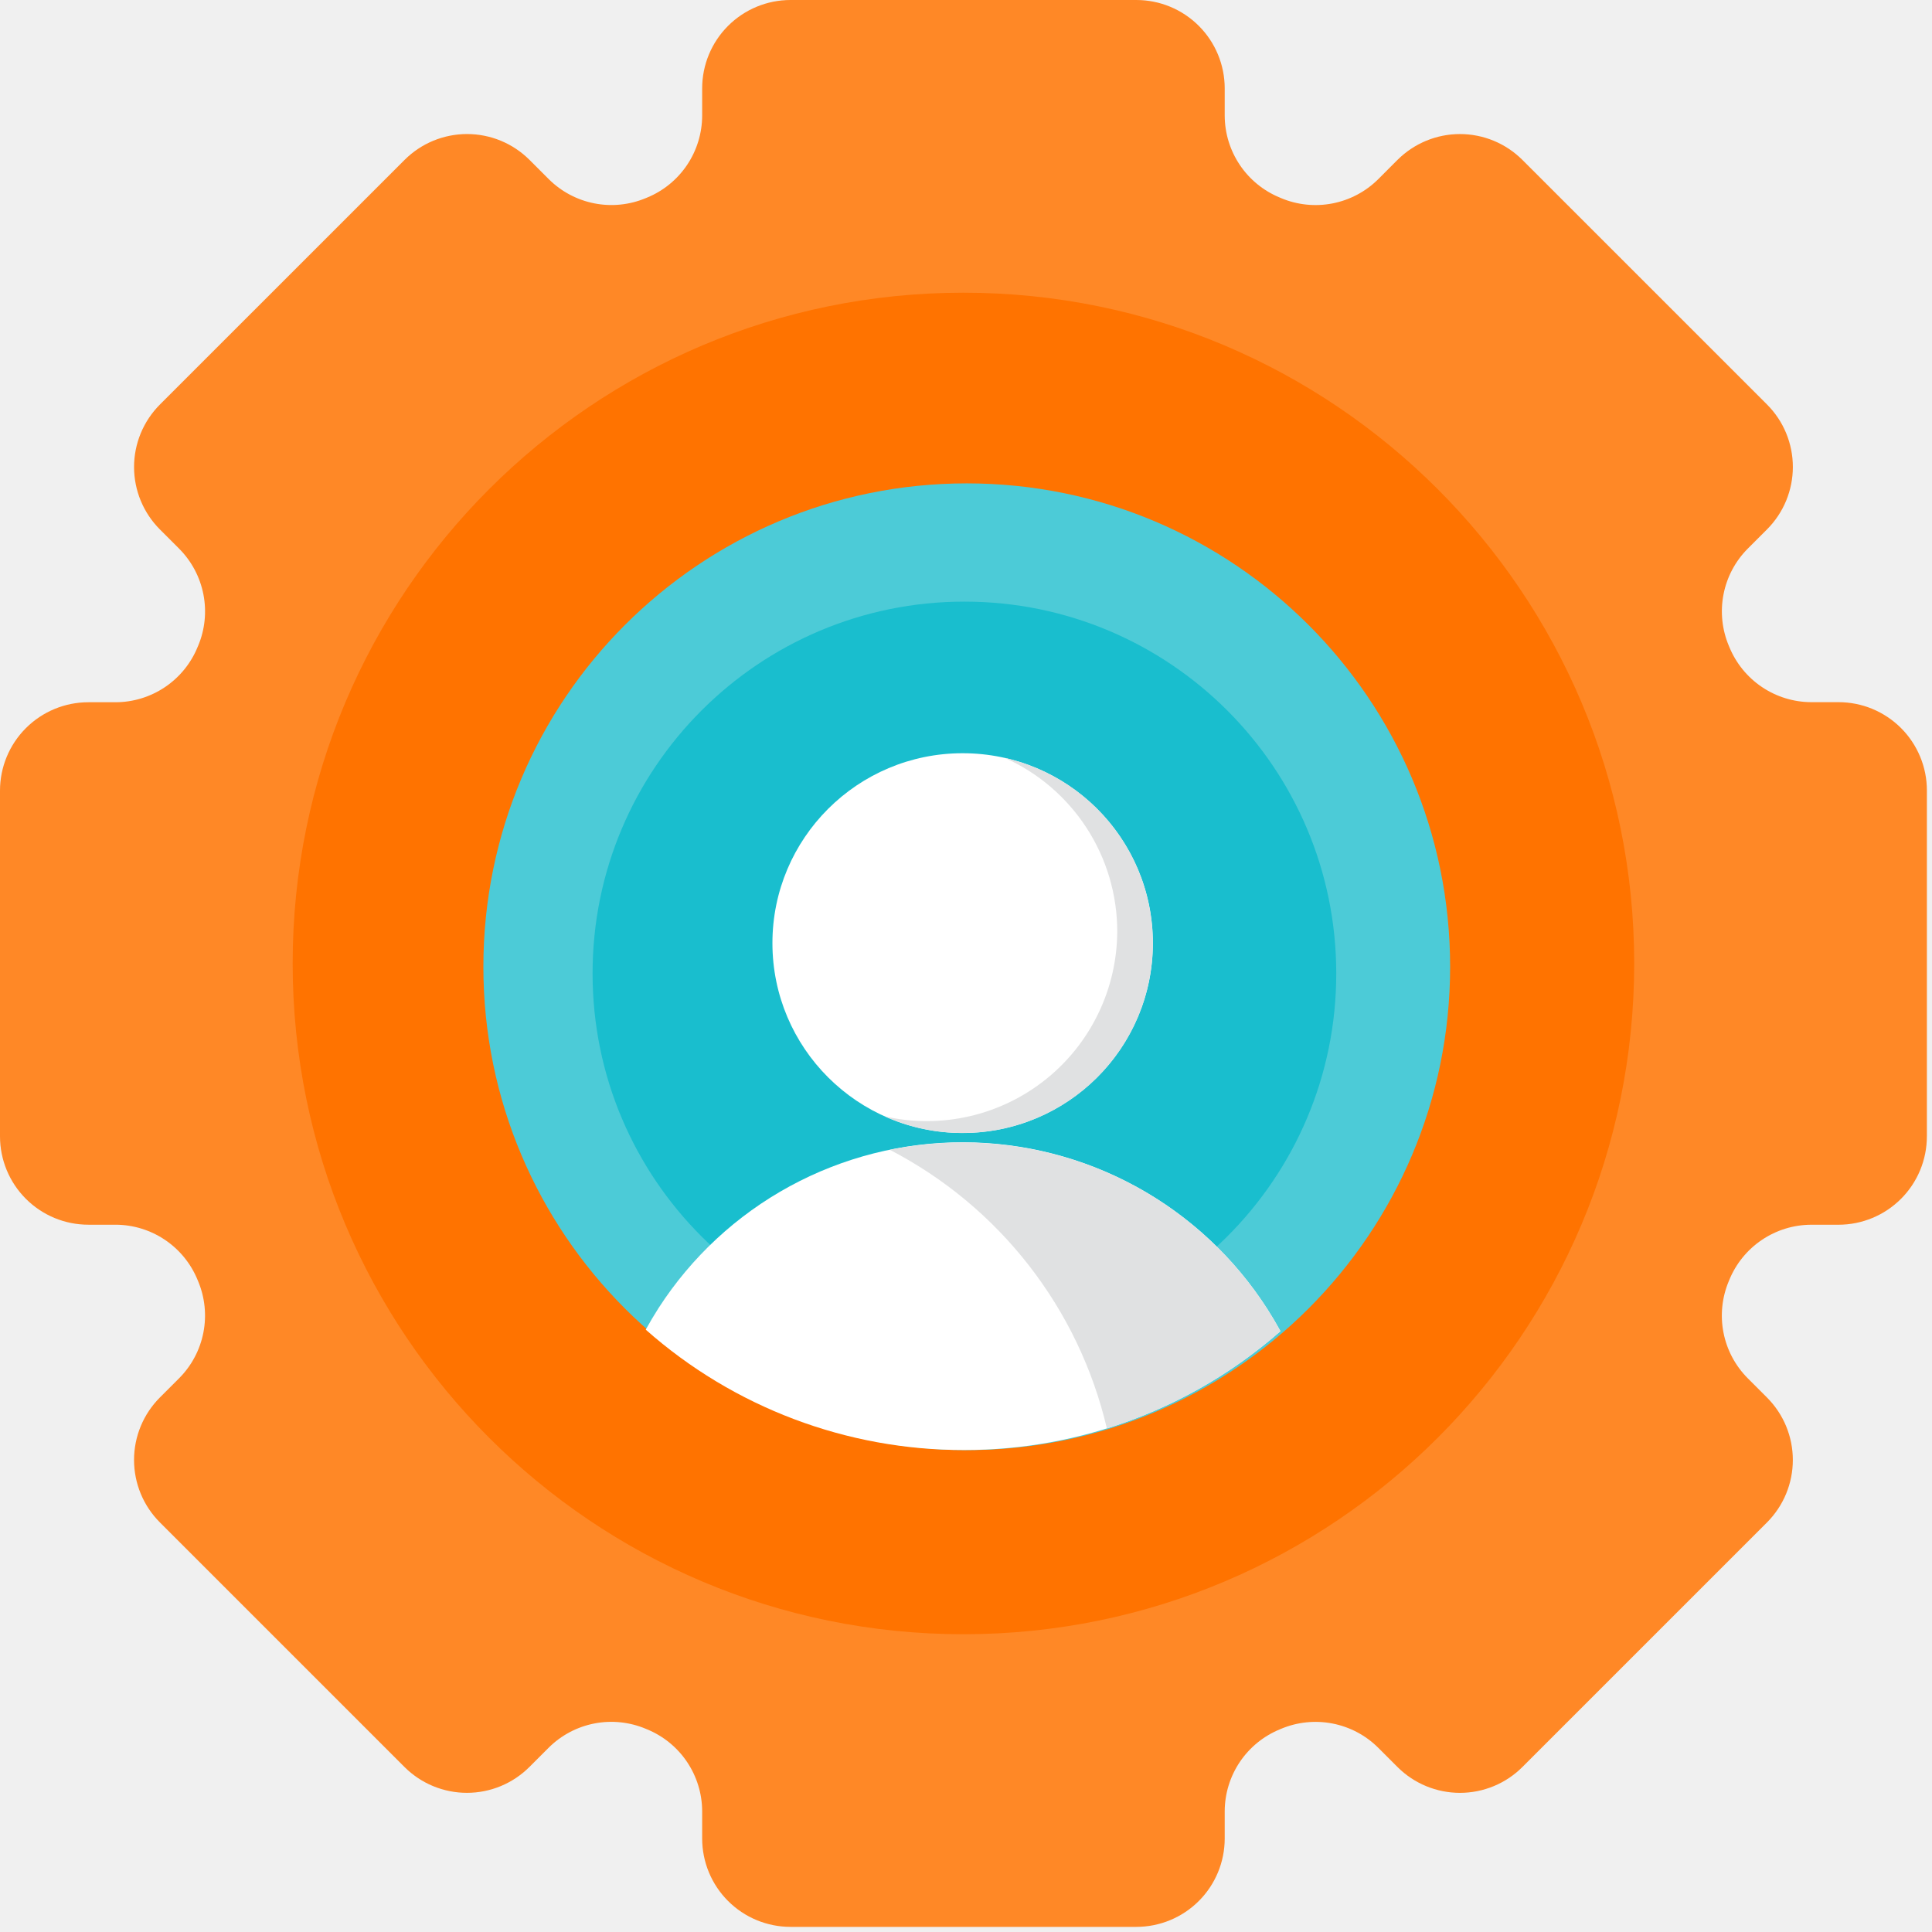
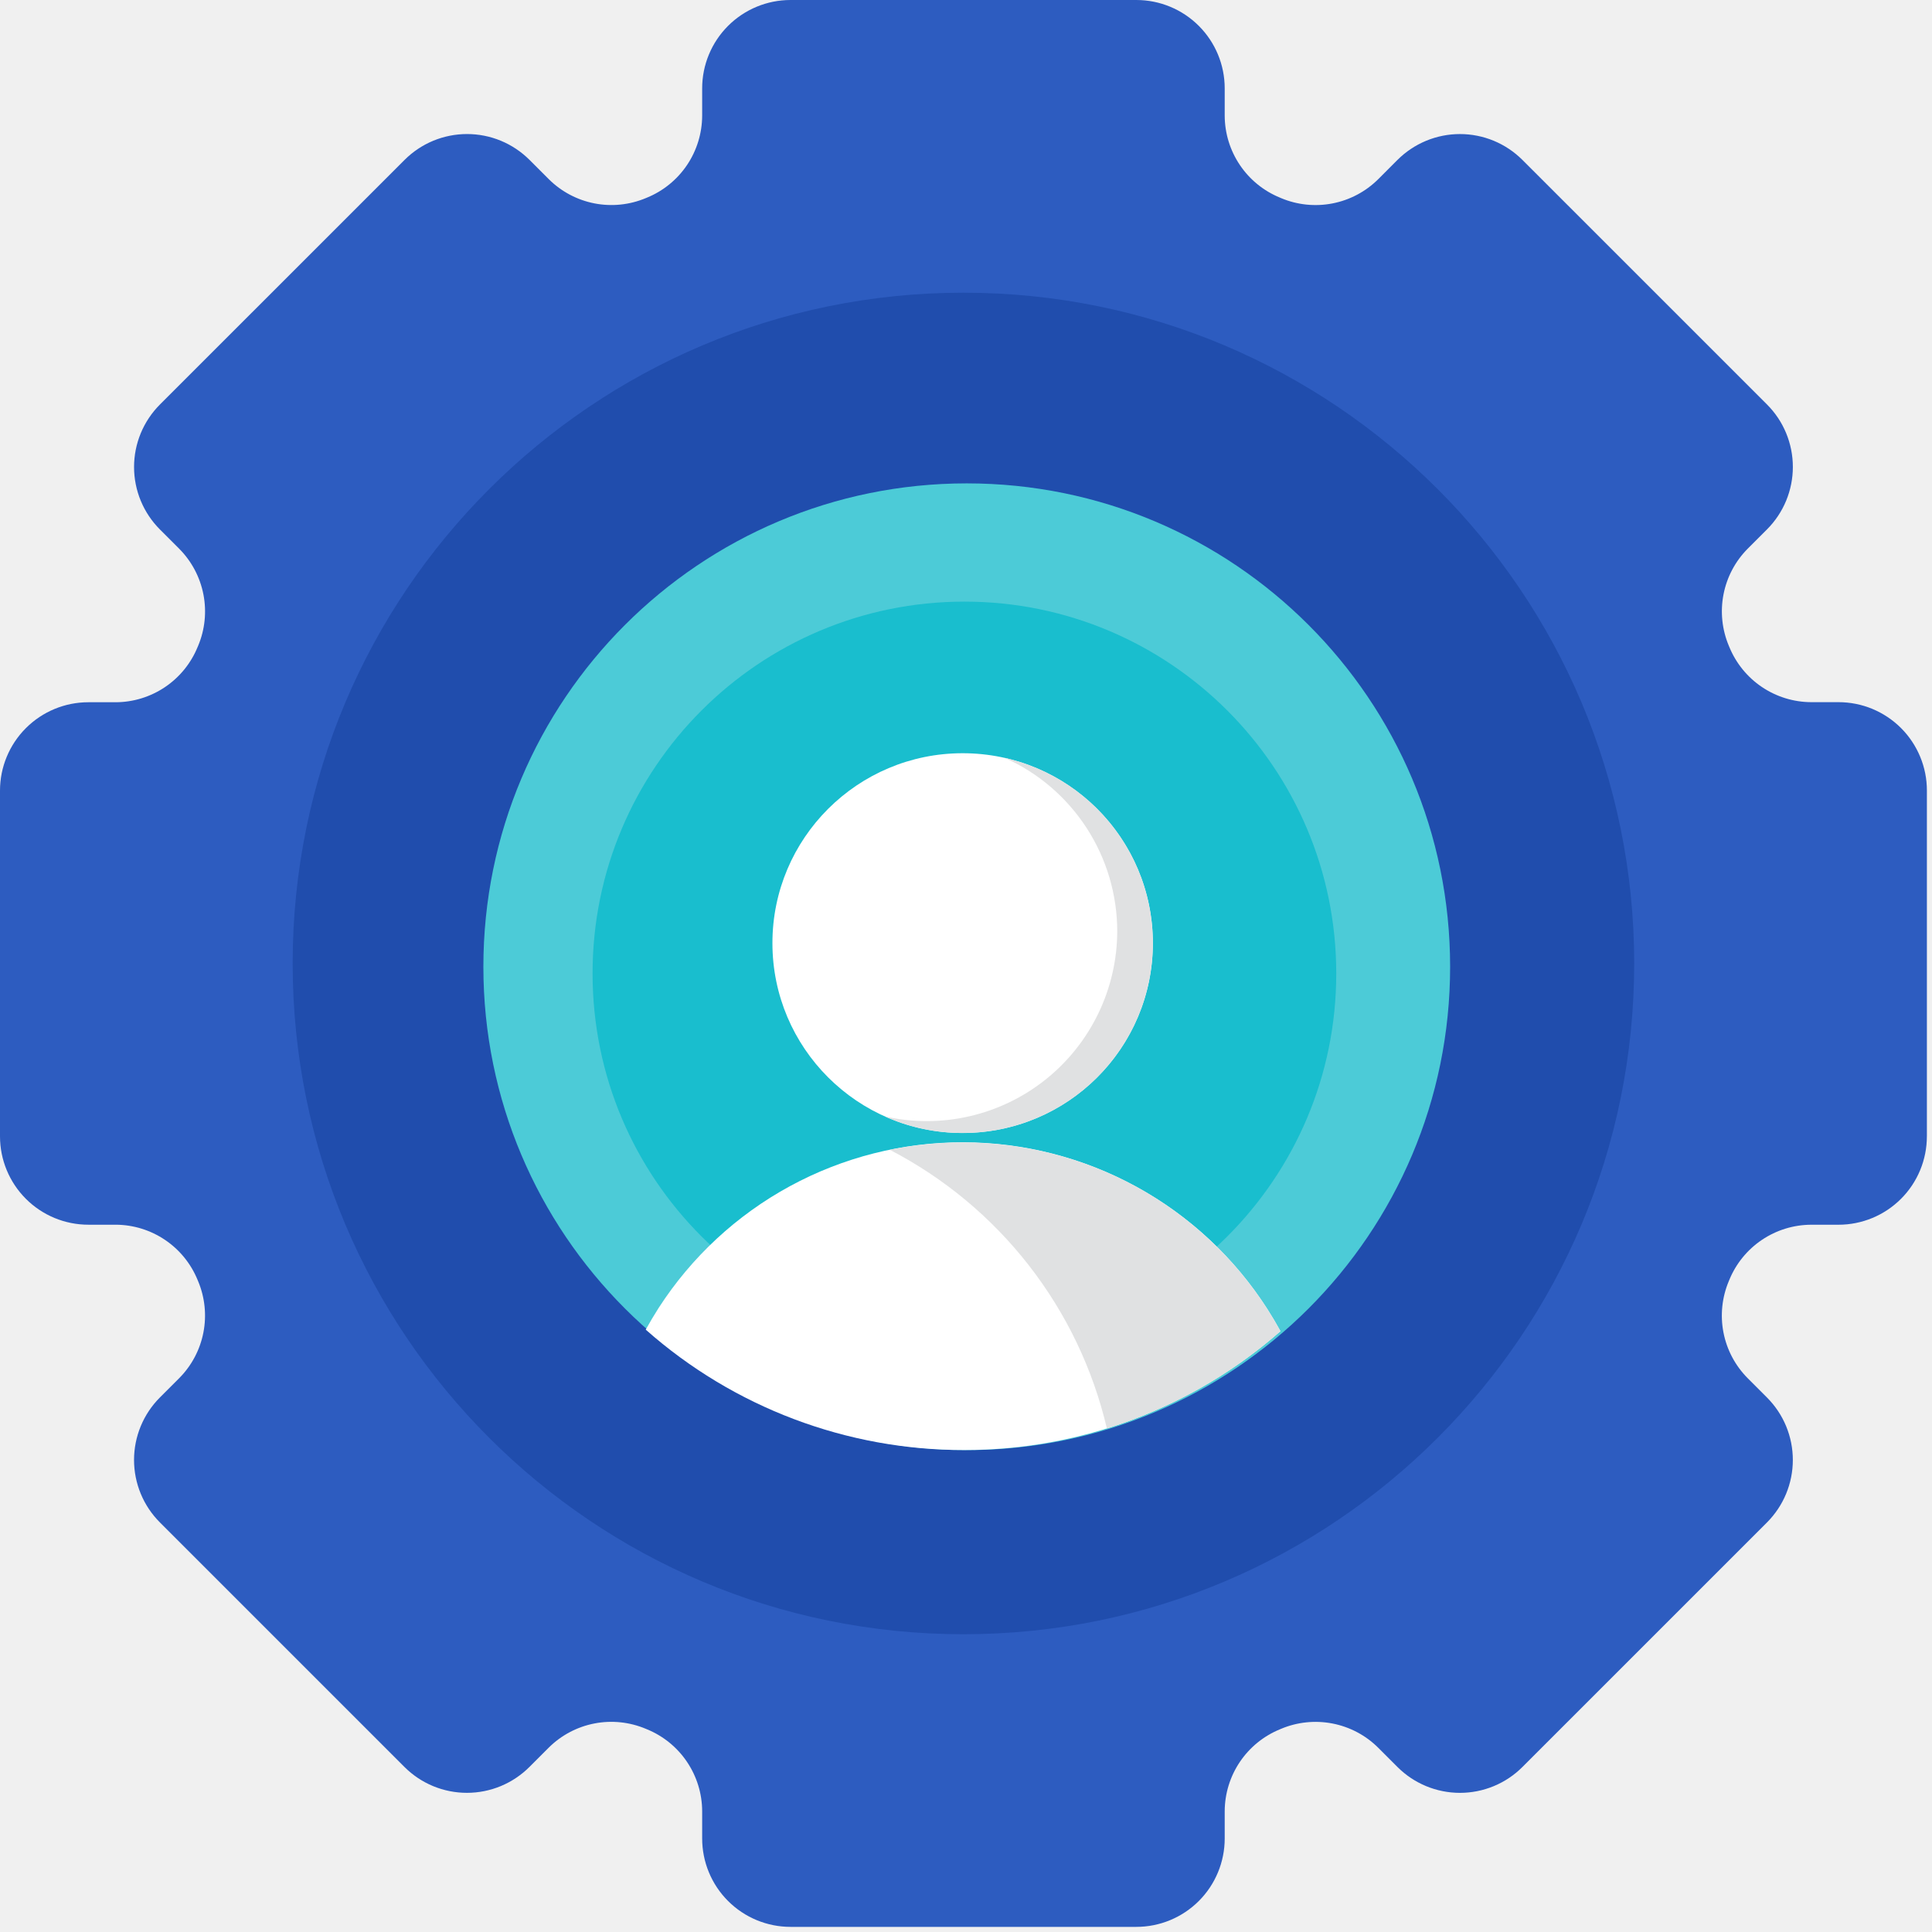
<svg xmlns="http://www.w3.org/2000/svg" id="selfcare-profile" class="icon" width="98" height="98" viewBox="0 0 98 98" fill="none">
  <g id="user-settings">
    <g id="export-illustration">
      <g id="cogwheel">
-         <path id="cogwheel-outer" d="M97.741 57.64V40.101C97.742 39.512 97.626 38.929 97.4 38.385C97.175 37.841 96.845 37.347 96.429 36.93C96.012 36.514 95.518 36.184 94.974 35.958C94.43 35.733 93.847 35.617 93.258 35.617H91.874C90.981 35.614 90.11 35.346 89.37 34.847C88.631 34.349 88.056 33.641 87.718 32.815L87.695 32.76C87.348 31.937 87.254 31.029 87.424 30.152C87.594 29.275 88.02 28.468 88.65 27.834L89.629 26.855C90.046 26.438 90.376 25.944 90.601 25.4C90.826 24.856 90.942 24.273 90.942 23.685C90.942 23.096 90.826 22.513 90.601 21.969C90.376 21.425 90.046 20.931 89.629 20.515L77.225 8.113C76.809 7.697 76.315 7.367 75.771 7.141C75.227 6.916 74.644 6.8 74.055 6.8C73.467 6.8 72.884 6.916 72.34 7.141C71.796 7.367 71.302 7.697 70.885 8.113L69.906 9.093C69.272 9.722 68.465 10.149 67.588 10.319C66.711 10.489 65.803 10.395 64.98 10.048L64.925 10.024C64.099 9.687 63.392 9.112 62.893 8.372C62.394 7.632 62.126 6.761 62.123 5.869V4.483C62.123 3.294 61.651 2.154 60.81 1.313C59.969 0.472 58.829 0 57.64 0L40.1 0C38.911 0 37.771 0.472 36.93 1.313C36.089 2.154 35.617 3.294 35.617 4.483V5.868C35.614 6.759 35.347 7.63 34.85 8.37C34.352 9.109 33.647 9.685 32.822 10.023L32.766 10.046C31.943 10.393 31.035 10.488 30.158 10.318C29.281 10.148 28.474 9.721 27.84 9.091L26.861 8.112C26.445 7.696 25.951 7.365 25.407 7.14C24.863 6.915 24.28 6.799 23.691 6.799C23.102 6.799 22.519 6.915 21.975 7.14C21.431 7.365 20.937 7.696 20.521 8.112L8.113 20.518C7.697 20.935 7.367 21.429 7.141 21.973C6.916 22.517 6.8 23.1 6.8 23.689C6.8 24.277 6.916 24.86 7.141 25.404C7.367 25.948 7.697 26.442 8.113 26.858L9.093 27.838C9.722 28.472 10.149 29.279 10.319 30.156C10.489 31.033 10.395 31.941 10.048 32.764L10.024 32.819C9.687 33.645 9.112 34.352 8.372 34.851C7.632 35.35 6.761 35.618 5.869 35.621H4.483C3.294 35.621 2.154 36.093 1.313 36.934C0.472 37.775 0 38.915 0 40.104V57.64C0 58.829 0.472 59.969 1.313 60.81C2.154 61.651 3.294 62.123 4.483 62.123H5.868C6.76 62.126 7.631 62.394 8.371 62.893C9.111 63.392 9.686 64.099 10.023 64.925L10.046 64.98C10.393 65.803 10.488 66.711 10.318 67.588C10.148 68.465 9.721 69.272 9.091 69.906L8.112 70.885C7.696 71.302 7.365 71.796 7.14 72.34C6.915 72.884 6.799 73.467 6.799 74.055C6.799 74.644 6.915 75.227 7.14 75.771C7.365 76.315 7.696 76.809 8.112 77.225L20.515 89.628C20.931 90.044 21.425 90.375 21.969 90.6C22.513 90.825 23.096 90.941 23.685 90.941C24.273 90.941 24.856 90.825 25.4 90.6C25.944 90.375 26.438 90.044 26.855 89.628L27.834 88.649C28.468 88.019 29.275 87.592 30.152 87.422C31.029 87.252 31.937 87.347 32.76 87.694L32.815 87.717C33.641 88.054 34.349 88.629 34.847 89.369C35.346 90.109 35.614 90.98 35.617 91.872V93.257C35.617 94.446 36.089 95.586 36.93 96.427C37.771 97.268 38.911 97.74 40.1 97.74H57.64C58.829 97.74 59.969 97.268 60.81 96.427C61.651 95.586 62.123 94.446 62.123 93.257V91.874C62.126 90.981 62.394 90.11 62.893 89.37C63.392 88.631 64.099 88.056 64.925 87.718L64.98 87.695C65.803 87.348 66.711 87.254 67.588 87.424C68.465 87.594 69.272 88.02 69.906 88.65L70.885 89.629C71.302 90.046 71.796 90.376 72.34 90.601C72.884 90.826 73.467 90.942 74.055 90.942C74.644 90.942 75.227 90.826 75.771 90.601C76.315 90.376 76.809 90.046 77.225 89.629L89.628 77.227C90.044 76.81 90.375 76.316 90.6 75.772C90.825 75.228 90.941 74.645 90.941 74.057C90.941 73.468 90.825 72.885 90.6 72.341C90.375 71.797 90.044 71.303 89.628 70.887L88.649 69.907C88.019 69.273 87.592 68.467 87.422 67.59C87.252 66.713 87.347 65.805 87.694 64.981L87.717 64.926C88.054 64.1 88.629 63.393 89.369 62.894C90.109 62.395 90.98 62.127 91.872 62.124H93.257C94.446 62.124 95.586 61.652 96.427 60.811C97.268 59.971 97.74 58.83 97.74 57.641L97.741 57.64Z" fill="#FF8826" class="fill-primary lighten-1" />
-         <path id="cogwheel-middle" d="M48.87 82.896C67.661 82.896 82.894 67.662 82.894 48.871C82.894 30.08 67.661 14.847 48.87 14.847C30.079 14.847 14.845 30.08 14.845 48.871C14.845 67.662 30.079 82.896 48.87 82.896Z" fill="#FF7300" class="fill-primary" />
+         <path id="cogwheel-outer" d="M97.741 57.64V40.101C97.742 39.512 97.626 38.929 97.4 38.385C97.175 37.841 96.845 37.347 96.429 36.93C96.012 36.514 95.518 36.184 94.974 35.958C94.43 35.733 93.847 35.617 93.258 35.617H91.874C90.981 35.614 90.11 35.346 89.37 34.847C88.631 34.349 88.056 33.641 87.718 32.815L87.695 32.76C87.348 31.937 87.254 31.029 87.424 30.152C87.594 29.275 88.02 28.468 88.65 27.834L89.629 26.855C90.046 26.438 90.376 25.944 90.601 25.4C90.826 24.856 90.942 24.273 90.942 23.685C90.942 23.096 90.826 22.513 90.601 21.969C90.376 21.425 90.046 20.931 89.629 20.515L77.225 8.113C76.809 7.697 76.315 7.367 75.771 7.141C75.227 6.916 74.644 6.8 74.055 6.8C73.467 6.8 72.884 6.916 72.34 7.141C71.796 7.367 71.302 7.697 70.885 8.113L69.906 9.093C69.272 9.722 68.465 10.149 67.588 10.319C66.711 10.489 65.803 10.395 64.98 10.048L64.925 10.024C64.099 9.687 63.392 9.112 62.893 8.372C62.394 7.632 62.126 6.761 62.123 5.869V4.483C62.123 3.294 61.651 2.154 60.81 1.313C59.969 0.472 58.829 0 57.64 0L40.1 0C38.911 0 37.771 0.472 36.93 1.313C36.089 2.154 35.617 3.294 35.617 4.483V5.868C35.614 6.759 35.347 7.63 34.85 8.37C34.352 9.109 33.647 9.685 32.822 10.023L32.766 10.046C31.943 10.393 31.035 10.488 30.158 10.318C29.281 10.148 28.474 9.721 27.84 9.091L26.861 8.112C26.445 7.696 25.951 7.365 25.407 7.14C24.863 6.915 24.28 6.799 23.691 6.799C23.102 6.799 22.519 6.915 21.975 7.14C21.431 7.365 20.937 7.696 20.521 8.112L8.113 20.518C7.697 20.935 7.367 21.429 7.141 21.973C6.916 22.517 6.8 23.1 6.8 23.689C6.8 24.277 6.916 24.86 7.141 25.404C7.367 25.948 7.697 26.442 8.113 26.858L9.093 27.838C9.722 28.472 10.149 29.279 10.319 30.156C10.489 31.033 10.395 31.941 10.048 32.764L10.024 32.819C9.687 33.645 9.112 34.352 8.372 34.851C7.632 35.35 6.761 35.618 5.869 35.621H4.483C3.294 35.621 2.154 36.093 1.313 36.934C0.472 37.775 0 38.915 0 40.104V57.64C0 58.829 0.472 59.969 1.313 60.81C2.154 61.651 3.294 62.123 4.483 62.123H5.868C6.76 62.126 7.631 62.394 8.371 62.893C9.111 63.392 9.686 64.099 10.023 64.925L10.046 64.98C10.393 65.803 10.488 66.711 10.318 67.588C10.148 68.465 9.721 69.272 9.091 69.906L8.112 70.885C7.696 71.302 7.365 71.796 7.14 72.34C6.915 72.884 6.799 73.467 6.799 74.055C6.799 74.644 6.915 75.227 7.14 75.771C7.365 76.315 7.696 76.809 8.112 77.225L20.515 89.628C20.931 90.044 21.425 90.375 21.969 90.6C22.513 90.825 23.096 90.941 23.685 90.941C24.273 90.941 24.856 90.825 25.4 90.6C25.944 90.375 26.438 90.044 26.855 89.628L27.834 88.649C28.468 88.019 29.275 87.592 30.152 87.422C31.029 87.252 31.937 87.347 32.76 87.694L32.815 87.717C33.641 88.054 34.349 88.629 34.847 89.369C35.346 90.109 35.614 90.98 35.617 91.872V93.257C35.617 94.446 36.089 95.586 36.93 96.427C37.771 97.268 38.911 97.74 40.1 97.74H57.64C58.829 97.74 59.969 97.268 60.81 96.427C61.651 95.586 62.123 94.446 62.123 93.257V91.874C62.126 90.981 62.394 90.11 62.893 89.37C63.392 88.631 64.099 88.056 64.925 87.718L64.98 87.695C65.803 87.348 66.711 87.254 67.588 87.424C68.465 87.594 69.272 88.02 69.906 88.65L70.885 89.629C71.302 90.046 71.796 90.376 72.34 90.601C72.884 90.826 73.467 90.942 74.055 90.942C74.644 90.942 75.227 90.826 75.771 90.601C76.315 90.376 76.809 90.046 77.225 89.629L89.628 77.227C90.044 76.81 90.375 76.316 90.6 75.772C90.825 75.228 90.941 74.645 90.941 74.057C90.941 73.468 90.825 72.885 90.6 72.341C90.375 71.797 90.044 71.303 89.628 70.887L88.649 69.907C88.019 69.273 87.592 68.467 87.422 67.59C87.252 66.713 87.347 65.805 87.694 64.981L87.717 64.926C88.054 64.1 88.629 63.393 89.369 62.894C90.109 62.395 90.98 62.127 91.872 62.124H93.257C94.446 62.124 95.586 61.652 96.427 60.811C97.268 59.971 97.74 58.83 97.74 57.641L97.741 57.64Z" fill="#2d5cc0" class="fill-primary lighten-1" />
+         <path id="cogwheel-middle" d="M48.87 82.896C67.661 82.896 82.894 67.662 82.894 48.871C82.894 30.08 67.661 14.847 48.87 14.847C30.079 14.847 14.845 30.08 14.845 48.871C14.845 67.662 30.079 82.896 48.87 82.896Z" fill="#204dad" class="fill-primary" />
      </g>
    </g>
    <g id="user-illustration">
      <g id="user-bg">
        <path id="outer-circle" d="M49.038 73.557C62.579 73.557 73.557 62.579 73.557 49.038C73.557 35.496 62.579 24.519 49.038 24.519C35.496 24.519 24.519 35.496 24.519 49.038C24.519 62.579 35.496 73.557 49.038 73.557Z" fill="#4CCBD7" class="fill-accent2 lighten-1" />
        <path id="inner-circle" d="M48.919 68.24C59.336 68.24 67.781 59.795 67.781 49.379C67.781 38.962 59.336 30.517 48.919 30.517C38.502 30.517 30.058 38.962 30.058 49.379C30.058 59.795 38.502 68.24 48.919 68.24Z" fill="#19BECE" class="fill-accent2" />
      </g>
      <g id="user">
        <path id="user-body" d="M32.755 67.446C32.96 67.073 33.18 66.704 33.413 66.339C35.08 63.758 37.368 61.636 40.067 60.169C42.767 58.702 45.792 57.936 48.865 57.942C51.937 57.948 54.959 58.725 57.653 60.202C60.347 61.68 62.628 63.81 64.285 66.397C64.52 66.765 64.742 67.141 64.951 67.522C60.511 71.416 54.805 73.56 48.9 73.552C42.952 73.562 37.207 71.389 32.755 67.446Z" fill="white" class="primary-accent3" />
        <path id="user-head" d="M48.83 57.471C54.159 57.471 58.479 53.159 58.479 47.839C58.479 42.519 54.159 38.207 48.83 38.207C43.501 38.207 39.181 42.519 39.181 47.839C39.181 53.159 43.501 57.471 48.83 57.471Z" fill="white" class="primary-accent3" />
        <path id="user-body-shadow" d="M56.147 72.461C55.441 69.449 54.09 66.626 52.189 64.186C50.288 61.745 47.881 59.745 45.134 58.323C48.424 57.652 51.834 57.891 54.998 59.013C56.907 59.693 58.69 60.686 60.273 61.952C61.844 63.206 63.2 64.709 64.285 66.402C64.519 66.769 64.744 67.147 64.951 67.528C62.396 69.772 59.395 71.453 56.147 72.461Z" fill="#E0E1E2" class="fill-accent3 darken-1" />
        <path id="user-head-shadow" d="M48.83 57.47C47.471 57.473 46.127 57.187 44.886 56.631C46.297 56.949 47.762 56.947 49.173 56.623C50.583 56.3 51.902 55.664 53.034 54.762C54.165 53.86 55.079 52.716 55.709 51.413C56.339 50.111 56.668 48.683 56.672 47.236C56.669 45.378 56.13 43.559 55.119 42C54.108 40.441 52.668 39.206 50.972 38.446C53.284 38.969 55.322 40.326 56.696 42.258C58.069 44.19 58.682 46.561 58.417 48.917C58.152 51.272 57.027 53.447 55.258 55.025C53.489 56.603 51.2 57.474 48.83 57.47Z" fill="#E0E1E2" class="fill-accent3 darken-1" />
      </g>
    </g>
  </g>
</svg>
